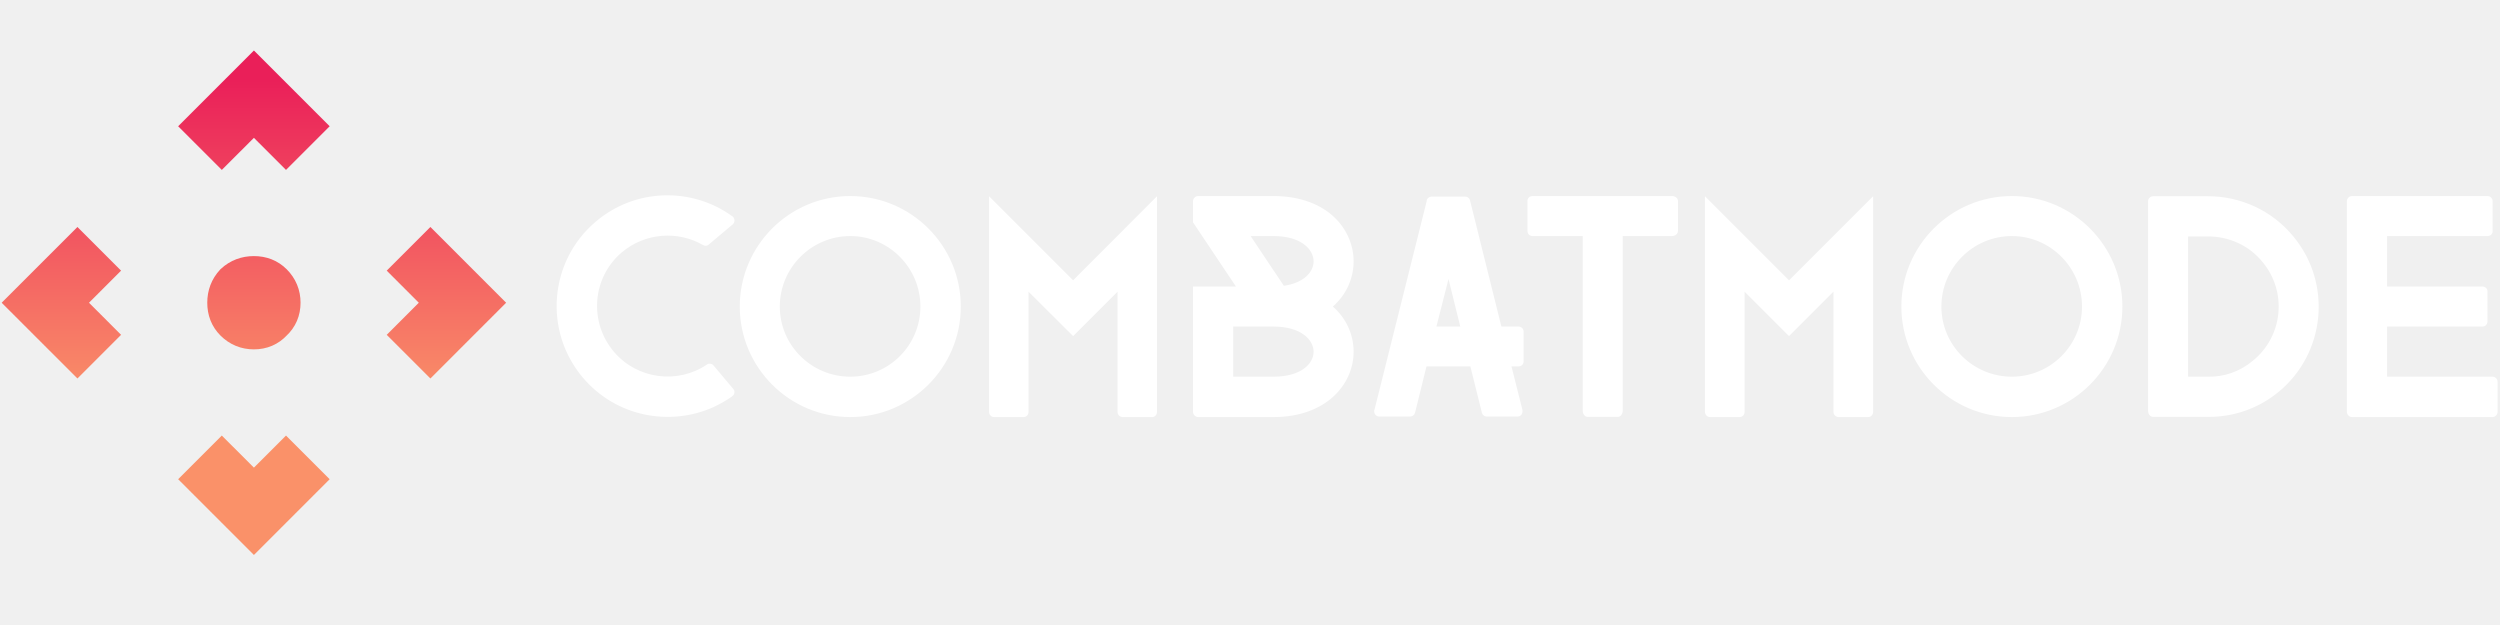
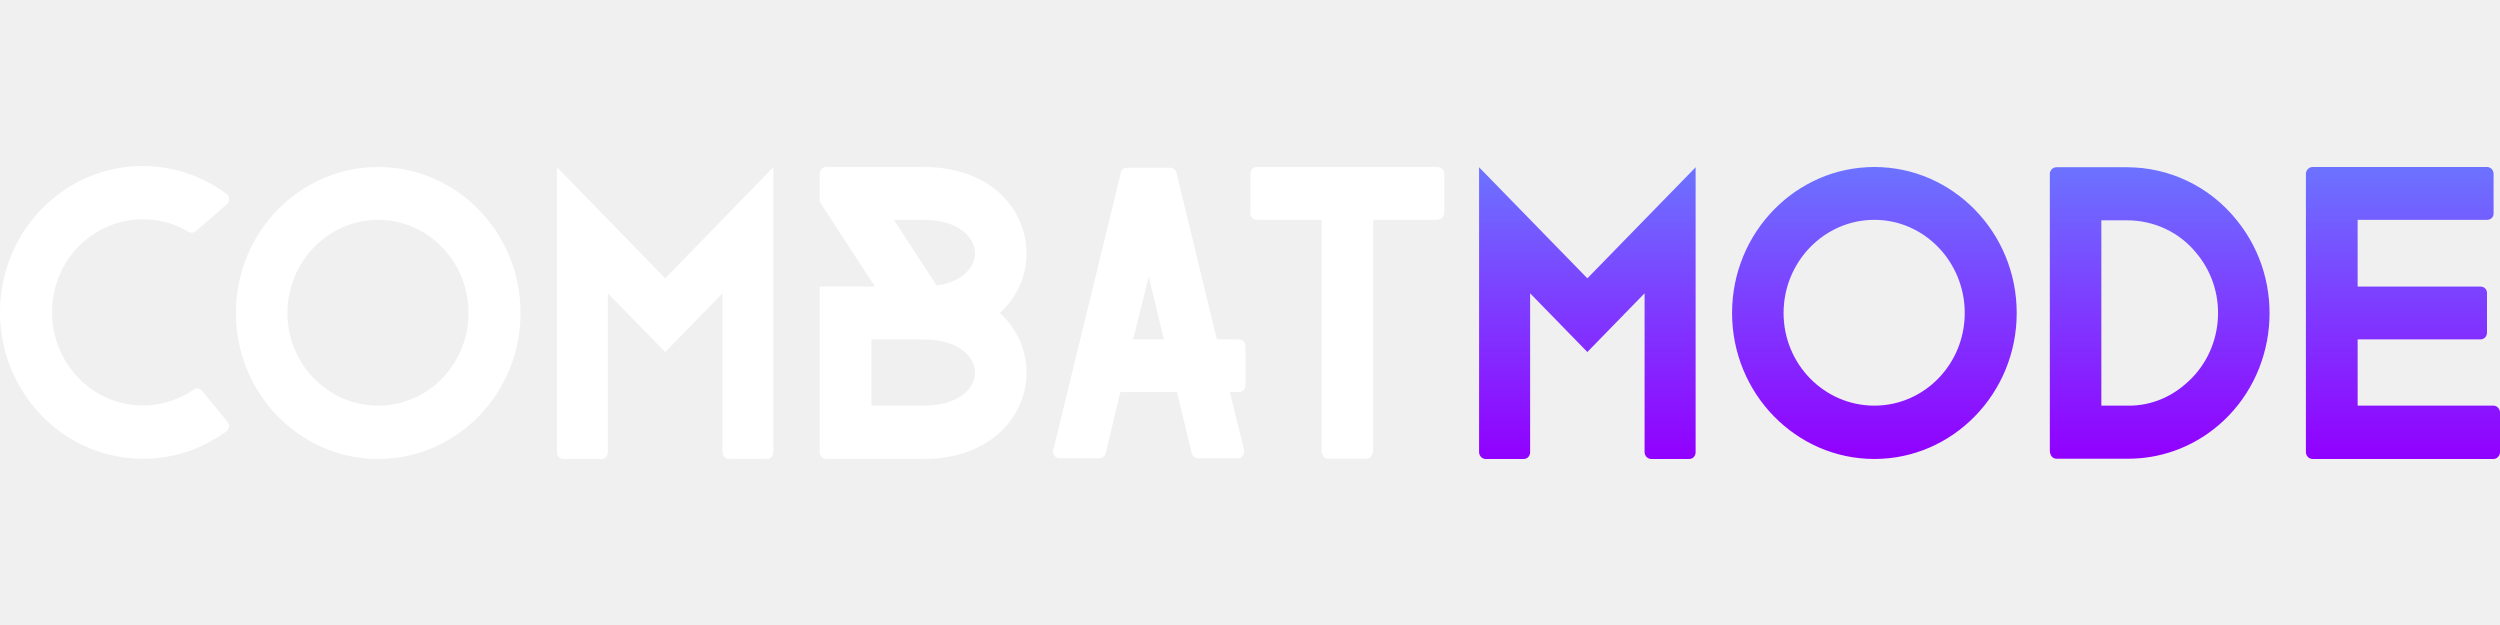
<svg xmlns="http://www.w3.org/2000/svg" width="256" height="64" viewBox="0 0 256 64" fill="none">
-   <path d="M28.776 31C28.776 31.787 28.498 32.434 27.943 32.943C27.434 33.498 26.787 33.776 26 33.776C25.213 33.776 24.543 33.498 23.988 32.943C23.479 32.434 23.224 31.787 23.224 31C23.224 30.213 23.479 29.543 23.988 28.988C24.543 28.479 25.213 28.224 26 28.224C26.787 28.224 27.434 28.479 27.943 28.988C28.498 29.543 28.776 30.213 28.776 31Z" fill="url(#paint0_linear_1910_8)" />
-   <path d="M28.776 31C28.776 31.787 28.498 32.434 27.943 32.943C27.434 33.498 26.787 33.776 26 33.776C25.213 33.776 24.543 33.498 23.988 32.943C23.479 32.434 23.224 31.787 23.224 31C23.224 30.213 23.479 29.543 23.988 28.988C24.543 28.479 25.213 28.224 26 28.224C26.787 28.224 27.434 28.479 27.943 28.988C28.498 29.543 28.776 30.213 28.776 31Z" fill="url(#paint1_linear_1910_8)" />
-   <path d="M3 31L7.929 26.071L9.571 27.714L6.286 31L9.571 34.286L7.929 35.929L3 31ZM49 31L44.071 35.929L42.429 34.286L45.714 31L42.429 27.714L44.071 26.071L49 31ZM26 8L30.929 12.929L29.286 14.571L26 11.286L22.714 14.571L21.071 12.929L26 8ZM26 54L21.071 49.071L22.714 47.429L26 50.714L29.286 47.429L30.929 49.071L26 54Z" fill="url(#paint2_linear_1910_8)" />
-   <path d="M3 31L7.929 26.071L9.571 27.714L6.286 31L9.571 34.286L7.929 35.929L3 31ZM49 31L44.071 35.929L42.429 34.286L45.714 31L42.429 27.714L44.071 26.071L49 31ZM26 8L30.929 12.929L29.286 14.571L26 11.286L22.714 14.571L21.071 12.929L26 8ZM26 54L21.071 49.071L22.714 47.429L26 50.714L29.286 47.429L30.929 49.071L26 54Z" fill="url(#paint3_linear_1910_8)" />
-   <path d="M28.776 31C28.776 31.787 28.498 32.434 27.943 32.943C27.434 33.498 26.787 33.776 26 33.776C25.213 33.776 24.543 33.498 23.988 32.943C23.479 32.434 23.224 31.787 23.224 31C23.224 30.213 23.479 29.543 23.988 28.988C24.543 28.479 25.213 28.224 26 28.224C26.787 28.224 27.434 28.479 27.943 28.988C28.498 29.543 28.776 30.213 28.776 31ZM3 31L7.929 26.071L9.571 27.714L6.286 31L9.571 34.286L7.929 35.929L3 31ZM49 31L44.071 35.929L42.429 34.286L45.714 31L42.429 27.714L44.071 26.071L49 31ZM26 8L30.929 12.929L29.286 14.571L26 11.286L22.714 14.571L21.071 12.929L26 8ZM26 54L21.071 49.071L22.714 47.429L26 50.714L29.286 47.429L30.929 49.071L26 54Z" stroke="url(#paint4_linear_1910_8)" stroke-width="4" />
-   <path d="M73.008 41.711C73.704 41.391 74.362 41.015 74.982 40.583V40.545H75.02C75.02 40.526 75.02 40.526 75.039 40.526C75.245 40.338 75.283 40 75.057 39.793L73.084 37.444C72.933 37.237 72.614 37.181 72.407 37.312C72.407 37.331 72.388 37.331 72.388 37.331C69.381 39.361 65.245 38.835 62.858 36.015C60.283 32.97 60.64 28.421 63.666 25.846C66.072 23.816 69.437 23.609 71.993 25.094C72.2 25.207 72.407 25.188 72.557 25.056L75.039 22.97C75.245 22.782 75.283 22.444 75.057 22.199L75.02 22.162L74.926 22.105C70.809 19.154 65.039 19.267 61.016 22.688C56.223 26.729 55.64 33.91 59.7 38.684C63.046 42.632 68.516 43.703 73.008 41.711ZM87.069 42.707C80.828 42.707 75.753 37.632 75.753 31.391C75.753 25.151 80.828 20.075 87.069 20.075C93.309 20.075 98.385 25.151 98.385 31.391C98.385 37.632 93.309 42.707 87.069 42.707ZM87.069 24.173C83.084 24.173 79.851 27.425 79.851 31.391C79.851 35.357 83.084 38.572 87.069 38.572C91.035 38.572 94.249 35.357 94.249 31.391C94.249 27.425 91.035 24.173 87.069 24.173ZM101.279 20.094L109.888 28.703L118.478 20.094V42.181C118.478 42.462 118.272 42.707 117.99 42.707H114.963C114.663 42.707 114.437 42.462 114.437 42.181V29.869L109.888 34.417L105.321 29.869V42.181C105.321 42.462 105.114 42.707 104.832 42.707H101.768C101.505 42.707 101.279 42.462 101.279 42.181V20.094ZM136.486 31.391C137.915 30.132 138.61 28.44 138.61 26.767C138.61 24.962 137.802 23.233 136.354 21.993C134.851 20.733 132.802 20.075 130.415 20.075H122.689C122.407 20.075 122.163 20.32 122.163 20.62V22.763L126.561 29.342H122.163V42.162C122.163 42.444 122.407 42.707 122.689 42.707H130.415C135.809 42.707 138.61 39.342 138.61 36.015C138.61 34.267 137.858 32.594 136.486 31.391ZM128.065 24.173H130.415C133.215 24.173 134.512 25.526 134.512 26.767C134.512 27.838 133.535 28.966 131.467 29.267L128.065 24.173ZM126.279 38.572V33.44H130.415C133.215 33.44 134.512 34.793 134.512 36.015C134.512 37.256 133.215 38.572 130.415 38.572H126.279ZM156.016 33.947C156.016 33.647 155.772 33.44 155.49 33.44H153.742L150.546 20.583L150.509 20.451C150.433 20.263 150.245 20.132 150.039 20.132H146.599C146.373 20.132 146.204 20.263 146.11 20.451L146.091 20.602L140.753 41.936C140.753 41.974 140.753 41.993 140.715 41.993V42.105C140.715 42.425 140.96 42.651 141.223 42.651H144.4C144.625 42.651 144.832 42.5 144.888 42.293C144.888 42.256 144.907 42.237 144.907 42.237L146.072 37.519H150.565L151.73 42.199L151.749 42.293C151.824 42.5 152.012 42.651 152.219 42.651H155.415C155.697 42.651 155.903 42.425 155.903 42.105V42.049L155.884 41.917L154.775 37.519H155.49C155.772 37.519 156.016 37.312 156.016 37.03V33.947ZM147.088 33.44L148.328 28.572L149.531 33.44H147.088ZM171.824 23.647C171.824 23.947 171.542 24.173 171.204 24.173H166.166V42.049C166.166 42.387 165.941 42.688 165.678 42.688H162.557C162.294 42.688 162.069 42.387 162.069 42.049V24.173H156.937C156.636 24.173 156.411 23.947 156.411 23.647V20.583C156.411 20.282 156.636 20.075 156.937 20.075H171.204C171.542 20.075 171.824 20.282 171.824 20.583V23.647ZM174.588 20.094L183.197 28.703L191.806 20.094V42.181C191.806 42.462 191.599 42.707 191.298 42.707H188.272C187.99 42.707 187.745 42.462 187.745 42.181V29.869L183.197 34.417L178.648 29.869V42.181C178.648 42.462 178.441 42.707 178.14 42.707H175.095C174.832 42.707 174.588 42.462 174.588 42.181V20.094ZM206.016 42.707C199.776 42.707 194.7 37.632 194.7 31.391C194.7 25.151 199.776 20.075 206.016 20.075C212.257 20.075 217.332 25.151 217.332 31.391C217.332 37.632 212.257 42.707 206.016 42.707ZM206.016 24.173C202.031 24.173 198.798 27.425 198.798 31.391C198.798 35.357 202.031 38.572 206.016 38.572C209.982 38.572 213.197 35.357 213.197 31.391C213.197 27.425 209.982 24.173 206.016 24.173ZM226.11 42.688C228.667 42.707 231.223 41.861 233.328 40.132C238.121 36.184 238.836 29.041 234.851 24.229C232.651 21.523 229.381 20.094 226.11 20.094H220.49C220.189 20.094 219.963 20.338 219.963 20.602V42.049C219.963 42.425 220.189 42.688 220.49 42.688H226.11ZM231.693 26.842C234.23 29.887 233.779 34.436 230.697 36.936C229.381 38.045 227.745 38.609 226.11 38.572H224.061V24.211H226.11C228.197 24.211 230.283 25.094 231.693 26.842ZM255.753 42.181C255.753 42.462 255.509 42.707 255.245 42.707H240.847C240.565 42.707 240.321 42.462 240.321 42.181V20.602C240.321 20.32 240.565 20.075 240.847 20.075H254.719C255.02 20.075 255.245 20.32 255.245 20.602V23.684C255.245 23.966 255.02 24.173 254.719 24.173H244.437V29.342H254.193C254.494 29.342 254.719 29.549 254.719 29.831V32.914C254.719 33.214 254.494 33.44 254.193 33.44H244.437V38.572H255.245C255.509 38.572 255.753 38.816 255.753 39.098V42.181Z" fill="white" />
+   <g clip-path="url(#clip0_2162_9)">
+     <path d="M20.619 45.684C21.515 45.262 22.363 44.765 23.162 44.194V44.144H23.21C23.21 44.119 23.21 44.119 23.234 44.119C23.5 43.871 23.549 43.424 23.259 43.151L20.716 40.046C20.523 39.773 20.111 39.699 19.845 39.873C19.845 39.897 19.82 39.897 19.82 39.897C15.947 42.579 10.62 41.884 7.545 38.159C4.228 34.136 4.689 28.126 8.587 24.724C11.685 22.041 16.019 21.768 19.312 23.73C19.578 23.879 19.845 23.854 20.038 23.681L23.234 20.924C23.5 20.675 23.549 20.229 23.259 19.906L23.21 19.856L23.089 19.782C17.787 15.883 10.354 16.032 5.173 20.551C-1.001 25.891 -1.752 35.377 3.478 41.685C7.788 46.901 14.833 48.316 20.619 45.684ZM38.729 47C30.691 47 24.154 40.295 24.154 32.05C24.154 23.805 30.691 17.099 38.729 17.099C46.767 17.099 53.304 23.805 53.304 32.05C53.304 40.295 46.767 47 38.729 47ZM38.729 22.513C33.597 22.513 29.432 26.81 29.432 32.05C29.432 37.29 33.597 41.536 38.729 41.536C43.838 41.536 47.978 37.29 47.978 32.05C47.978 26.81 43.838 22.513 38.729 22.513ZM57.033 17.124L68.121 28.498L79.186 17.124V46.304C79.186 46.677 78.92 47 78.557 47H74.658C74.272 47 73.981 46.677 73.981 46.304V30.038L68.121 36.048L62.239 30.038V46.304C62.239 46.677 61.972 47 61.609 47H57.663C57.324 47 57.033 46.677 57.033 46.304V17.124ZM102.38 32.05C104.221 30.386 105.116 28.151 105.116 25.941C105.116 23.556 104.075 21.272 102.21 19.633C100.274 17.969 97.635 17.099 94.561 17.099H84.609C84.246 17.099 83.932 17.422 83.932 17.82V20.651L89.597 29.343H83.932V46.28C83.932 46.652 84.246 47 84.609 47H94.561C101.508 47 105.116 42.555 105.116 38.159C105.116 35.849 104.148 33.639 102.38 32.05ZM91.534 22.513H94.561C98.167 22.513 99.838 24.301 99.838 25.941C99.838 27.356 98.579 28.846 95.916 29.243L91.534 22.513ZM89.234 41.536V34.757H94.561C98.167 34.757 99.838 36.545 99.838 38.159C99.838 39.798 98.167 41.536 94.561 41.536H89.234ZM127.536 35.427C127.536 35.03 127.221 34.757 126.858 34.757H124.607L120.49 17.77L120.442 17.596C120.345 17.348 120.102 17.174 119.837 17.174H115.406C115.115 17.174 114.898 17.348 114.776 17.596L114.752 17.795L107.876 45.982C107.876 46.031 107.876 46.056 107.827 46.056V46.205C107.827 46.627 108.143 46.925 108.482 46.925H112.574C112.864 46.925 113.13 46.727 113.202 46.454C113.202 46.404 113.227 46.379 113.227 46.379L114.727 40.146H120.515L122.015 46.329L122.04 46.454C122.136 46.727 122.378 46.925 122.645 46.925H126.762C127.125 46.925 127.39 46.627 127.39 46.205V46.131L127.366 45.957L125.937 40.146H126.858C127.221 40.146 127.536 39.873 127.536 39.5V35.427ZM116.036 34.757L117.633 28.325L119.183 34.757H116.036ZM147.897 21.818C147.897 22.215 147.534 22.513 147.098 22.513H140.609V46.131C140.609 46.578 140.319 46.975 139.981 46.975H135.961C135.622 46.975 135.332 46.578 135.332 46.131V22.513H128.722C128.334 22.513 128.044 22.215 128.044 21.818V17.77C128.044 17.373 128.334 17.099 128.722 17.099H147.098C147.534 17.099 147.897 17.373 147.897 17.77V21.818ZM151.457 17.124L162.546 28.498L173.634 17.124V46.304C173.634 46.677 173.368 47 172.98 47H169.082C168.719 47 168.404 46.677 168.404 46.304V30.038L162.546 36.048L156.686 30.038V46.304C156.686 46.677 156.42 47 156.032 47H152.11C151.771 47 151.457 46.677 151.457 46.304V17.124ZM191.937 47C183.9 47 177.362 40.295 177.362 32.05C177.362 23.805 183.9 17.099 191.937 17.099C199.976 17.099 206.513 23.805 206.513 32.05C206.513 40.295 199.976 47 191.937 47ZM191.937 22.513C186.804 22.513 182.64 26.81 182.64 32.05C182.64 37.29 186.804 41.536 191.937 41.536C197.046 41.536 201.187 37.29 201.187 32.05C201.187 26.81 197.046 22.513 191.937 22.513ZM217.819 46.975C221.112 47 224.405 45.882 227.116 43.598C233.289 38.382 234.21 28.945 229.078 22.588C226.244 19.012 222.032 17.124 217.819 17.124H210.58C210.192 17.124 209.901 17.447 209.901 17.795V46.131C209.901 46.627 210.192 46.975 210.58 46.975H217.819ZM225.01 26.04C228.278 30.063 227.697 36.073 223.727 39.376C222.032 40.841 219.925 41.586 217.819 41.536H215.18V22.563H217.819C220.507 22.563 223.194 23.73 225.01 26.04ZM256 46.304C256 46.677 255.686 47 255.346 47H236.801C236.437 47 236.123 46.677 236.123 46.304V17.795C236.123 17.422 236.437 17.099 236.801 17.099H254.668C255.056 17.099 255.346 17.422 255.346 17.795V21.868C255.346 22.24 255.056 22.513 254.668 22.513H241.425V29.343H253.991C254.378 29.343 254.668 29.616 254.668 29.988V34.061C254.668 34.459 254.378 34.757 253.991 34.757H241.425V41.536H255.346C255.686 41.536 256 41.859 256 42.232V46.304Z" fill="white" />
+     <g clip-path="url(#clip1_2162_9)">
+       <path d="M20.619 45.684C21.515 45.262 22.363 44.765 23.162 44.194V44.144H23.21C23.21 44.119 23.21 44.119 23.234 44.119C23.5 43.871 23.549 43.424 23.259 43.151L20.716 40.046C20.523 39.773 20.111 39.699 19.845 39.873C19.845 39.897 19.82 39.897 19.82 39.897C15.947 42.579 10.62 41.884 7.545 38.159C4.228 34.136 4.689 28.126 8.587 24.724C11.685 22.041 16.019 21.768 19.312 23.73C19.578 23.879 19.845 23.854 20.038 23.681L23.234 20.924C23.5 20.675 23.549 20.229 23.259 19.906L23.21 19.856L23.089 19.782C17.787 15.883 10.354 16.032 5.173 20.551C-1.001 25.891 -1.752 35.377 3.478 41.685C7.788 46.901 14.833 48.316 20.619 45.684ZM38.729 47C30.691 47 24.154 40.295 24.154 32.05C24.154 23.805 30.691 17.099 38.729 17.099C46.767 17.099 53.304 23.805 53.304 32.05C53.304 40.295 46.767 47 38.729 47ZM38.729 22.513C33.597 22.513 29.432 26.81 29.432 32.05C29.432 37.29 33.597 41.536 38.729 41.536C43.838 41.536 47.978 37.29 47.978 32.05C47.978 26.81 43.838 22.513 38.729 22.513ZM57.033 17.124L68.121 28.498L79.186 17.124V46.304C79.186 46.677 78.92 47 78.557 47H74.658C74.272 47 73.981 46.677 73.981 46.304V30.038L68.121 36.048L62.239 30.038V46.304C62.239 46.677 61.972 47 61.609 47H57.663C57.324 47 57.033 46.677 57.033 46.304V17.124ZM102.38 32.05C104.221 30.386 105.116 28.151 105.116 25.941C105.116 23.556 104.075 21.272 102.21 19.633C100.274 17.969 97.635 17.099 94.561 17.099H84.609C84.246 17.099 83.932 17.422 83.932 17.82V20.651L89.597 29.343H83.932V46.28C83.932 46.652 84.246 47 84.609 47H94.561C101.508 47 105.116 42.555 105.116 38.159C105.116 35.849 104.148 33.639 102.38 32.05ZM91.534 22.513H94.561C98.167 22.513 99.838 24.301 99.838 25.941C99.838 27.356 98.579 28.846 95.916 29.243L91.534 22.513ZM89.234 41.536V34.757H94.561C98.167 34.757 99.838 36.545 99.838 38.159C99.838 39.798 98.167 41.536 94.561 41.536H89.234ZM127.536 35.427C127.536 35.03 127.221 34.757 126.858 34.757H124.607L120.49 17.77L120.442 17.596C120.345 17.348 120.102 17.174 119.837 17.174H115.406C115.115 17.174 114.898 17.348 114.776 17.596L114.752 17.795L107.876 45.982C107.876 46.031 107.876 46.056 107.827 46.056V46.205C107.827 46.627 108.143 46.925 108.482 46.925H112.574C112.864 46.925 113.13 46.727 113.202 46.454C113.202 46.404 113.227 46.379 113.227 46.379L114.727 40.146H120.515L122.015 46.329L122.04 46.454C122.136 46.727 122.378 46.925 122.645 46.925H126.762C127.125 46.925 127.39 46.627 127.39 46.205V46.131L127.366 45.957L125.937 40.146H126.858C127.221 40.146 127.536 39.873 127.536 39.5V35.427ZM116.036 34.757L117.633 28.325L119.183 34.757H116.036ZM147.897 21.818C147.897 22.215 147.534 22.513 147.098 22.513H140.609V46.131C140.609 46.578 140.319 46.975 139.981 46.975H135.961C135.622 46.975 135.332 46.578 135.332 46.131V22.513H128.722C128.334 22.513 128.044 22.215 128.044 21.818V17.77C128.044 17.373 128.334 17.099 128.722 17.099H147.098C147.534 17.099 147.897 17.373 147.897 17.77V21.818ZM151.457 17.124L162.546 28.498L173.634 17.124V46.304C173.634 46.677 173.368 47 172.98 47H169.082C168.719 47 168.404 46.677 168.404 46.304V30.038L162.546 36.048L156.686 30.038V46.304C156.686 46.677 156.42 47 156.032 47H152.11C151.771 47 151.457 46.677 151.457 46.304V17.124ZM191.937 47C183.9 47 177.362 40.295 177.362 32.05C177.362 23.805 183.9 17.099 191.937 17.099C199.976 17.099 206.513 23.805 206.513 32.05C206.513 40.295 199.976 47 191.937 47ZM191.937 22.513C186.804 22.513 182.64 26.81 182.64 32.05C182.64 37.29 186.804 41.536 191.937 41.536C197.046 41.536 201.187 37.29 201.187 32.05C201.187 26.81 197.046 22.513 191.937 22.513ZM217.819 46.975C221.112 47 224.405 45.882 227.116 43.598C233.289 38.382 234.21 28.945 229.078 22.588C226.244 19.012 222.032 17.124 217.819 17.124H210.58C210.192 17.124 209.901 17.447 209.901 17.795V46.131C209.901 46.627 210.192 46.975 210.58 46.975H217.819ZM225.01 26.04C228.278 30.063 227.697 36.073 223.727 39.376C222.032 40.841 219.925 41.586 217.819 41.536H215.18V22.563H217.819C220.507 22.563 223.194 23.73 225.01 26.04ZM256 46.304C256 46.677 255.686 47 255.346 47H236.801C236.437 47 236.123 46.677 236.123 46.304V17.795C236.123 17.422 236.437 17.099 236.801 17.099H254.668C255.056 17.099 255.346 17.422 255.346 17.795V21.868C255.346 22.24 255.056 22.513 254.668 22.513H241.425V29.343H253.991C254.378 29.343 254.668 29.616 254.668 29.988V34.061C254.668 34.459 254.378 34.757 253.991 34.757H241.425V41.536H255.346C255.686 41.536 256 41.859 256 42.232V46.304Z" fill="url(#paint0_linear_2162_9)" />
+     </g>
+   </g>
  <defs>
-     <linearGradient id="paint0_linear_1910_8" x1="26" y1="8" x2="26" y2="41.036" gradientUnits="userSpaceOnUse">
-       <stop stop-color="#EA1F59" />
-       <stop offset="1" stop-color="#FA9169" />
+     <linearGradient id="paint0_linear_2162_9" x1="128" y1="17" x2="128" y2="47" gradientUnits="userSpaceOnUse">
+       <stop stop-color="#6C73FF" />
+       <stop offset="1" stop-color="#9100FF" />
    </linearGradient>
-     <linearGradient id="paint1_linear_1910_8" x1="26" y1="8" x2="26" y2="41.036" gradientUnits="userSpaceOnUse">
-       <stop stop-color="#EA1F59" />
-       <stop offset="1" stop-color="#FA9169" />
-     </linearGradient>
-     <linearGradient id="paint2_linear_1910_8" x1="26" y1="8" x2="26" y2="41.036" gradientUnits="userSpaceOnUse">
-       <stop stop-color="#EA1F59" />
-       <stop offset="1" stop-color="#FA9169" />
-     </linearGradient>
-     <linearGradient id="paint3_linear_1910_8" x1="26" y1="8" x2="26" y2="41.036" gradientUnits="userSpaceOnUse">
-       <stop stop-color="#EA1F59" />
-       <stop offset="1" stop-color="#FA9169" />
-     </linearGradient>
-     <linearGradient id="paint4_linear_1910_8" x1="26" y1="8" x2="26" y2="41.036" gradientUnits="userSpaceOnUse">
-       <stop stop-color="#EA1F59" />
-       <stop offset="1" stop-color="#FA9169" />
-     </linearGradient>
+     <clipPath id="clip0_2162_9">
+       <rect width="256" height="64" fill="white" />
+     </clipPath>
+     <clipPath id="clip1_2162_9">
+       <rect width="106" height="64" fill="white" transform="translate(150)" />
+     </clipPath>
  </defs>
</svg>
